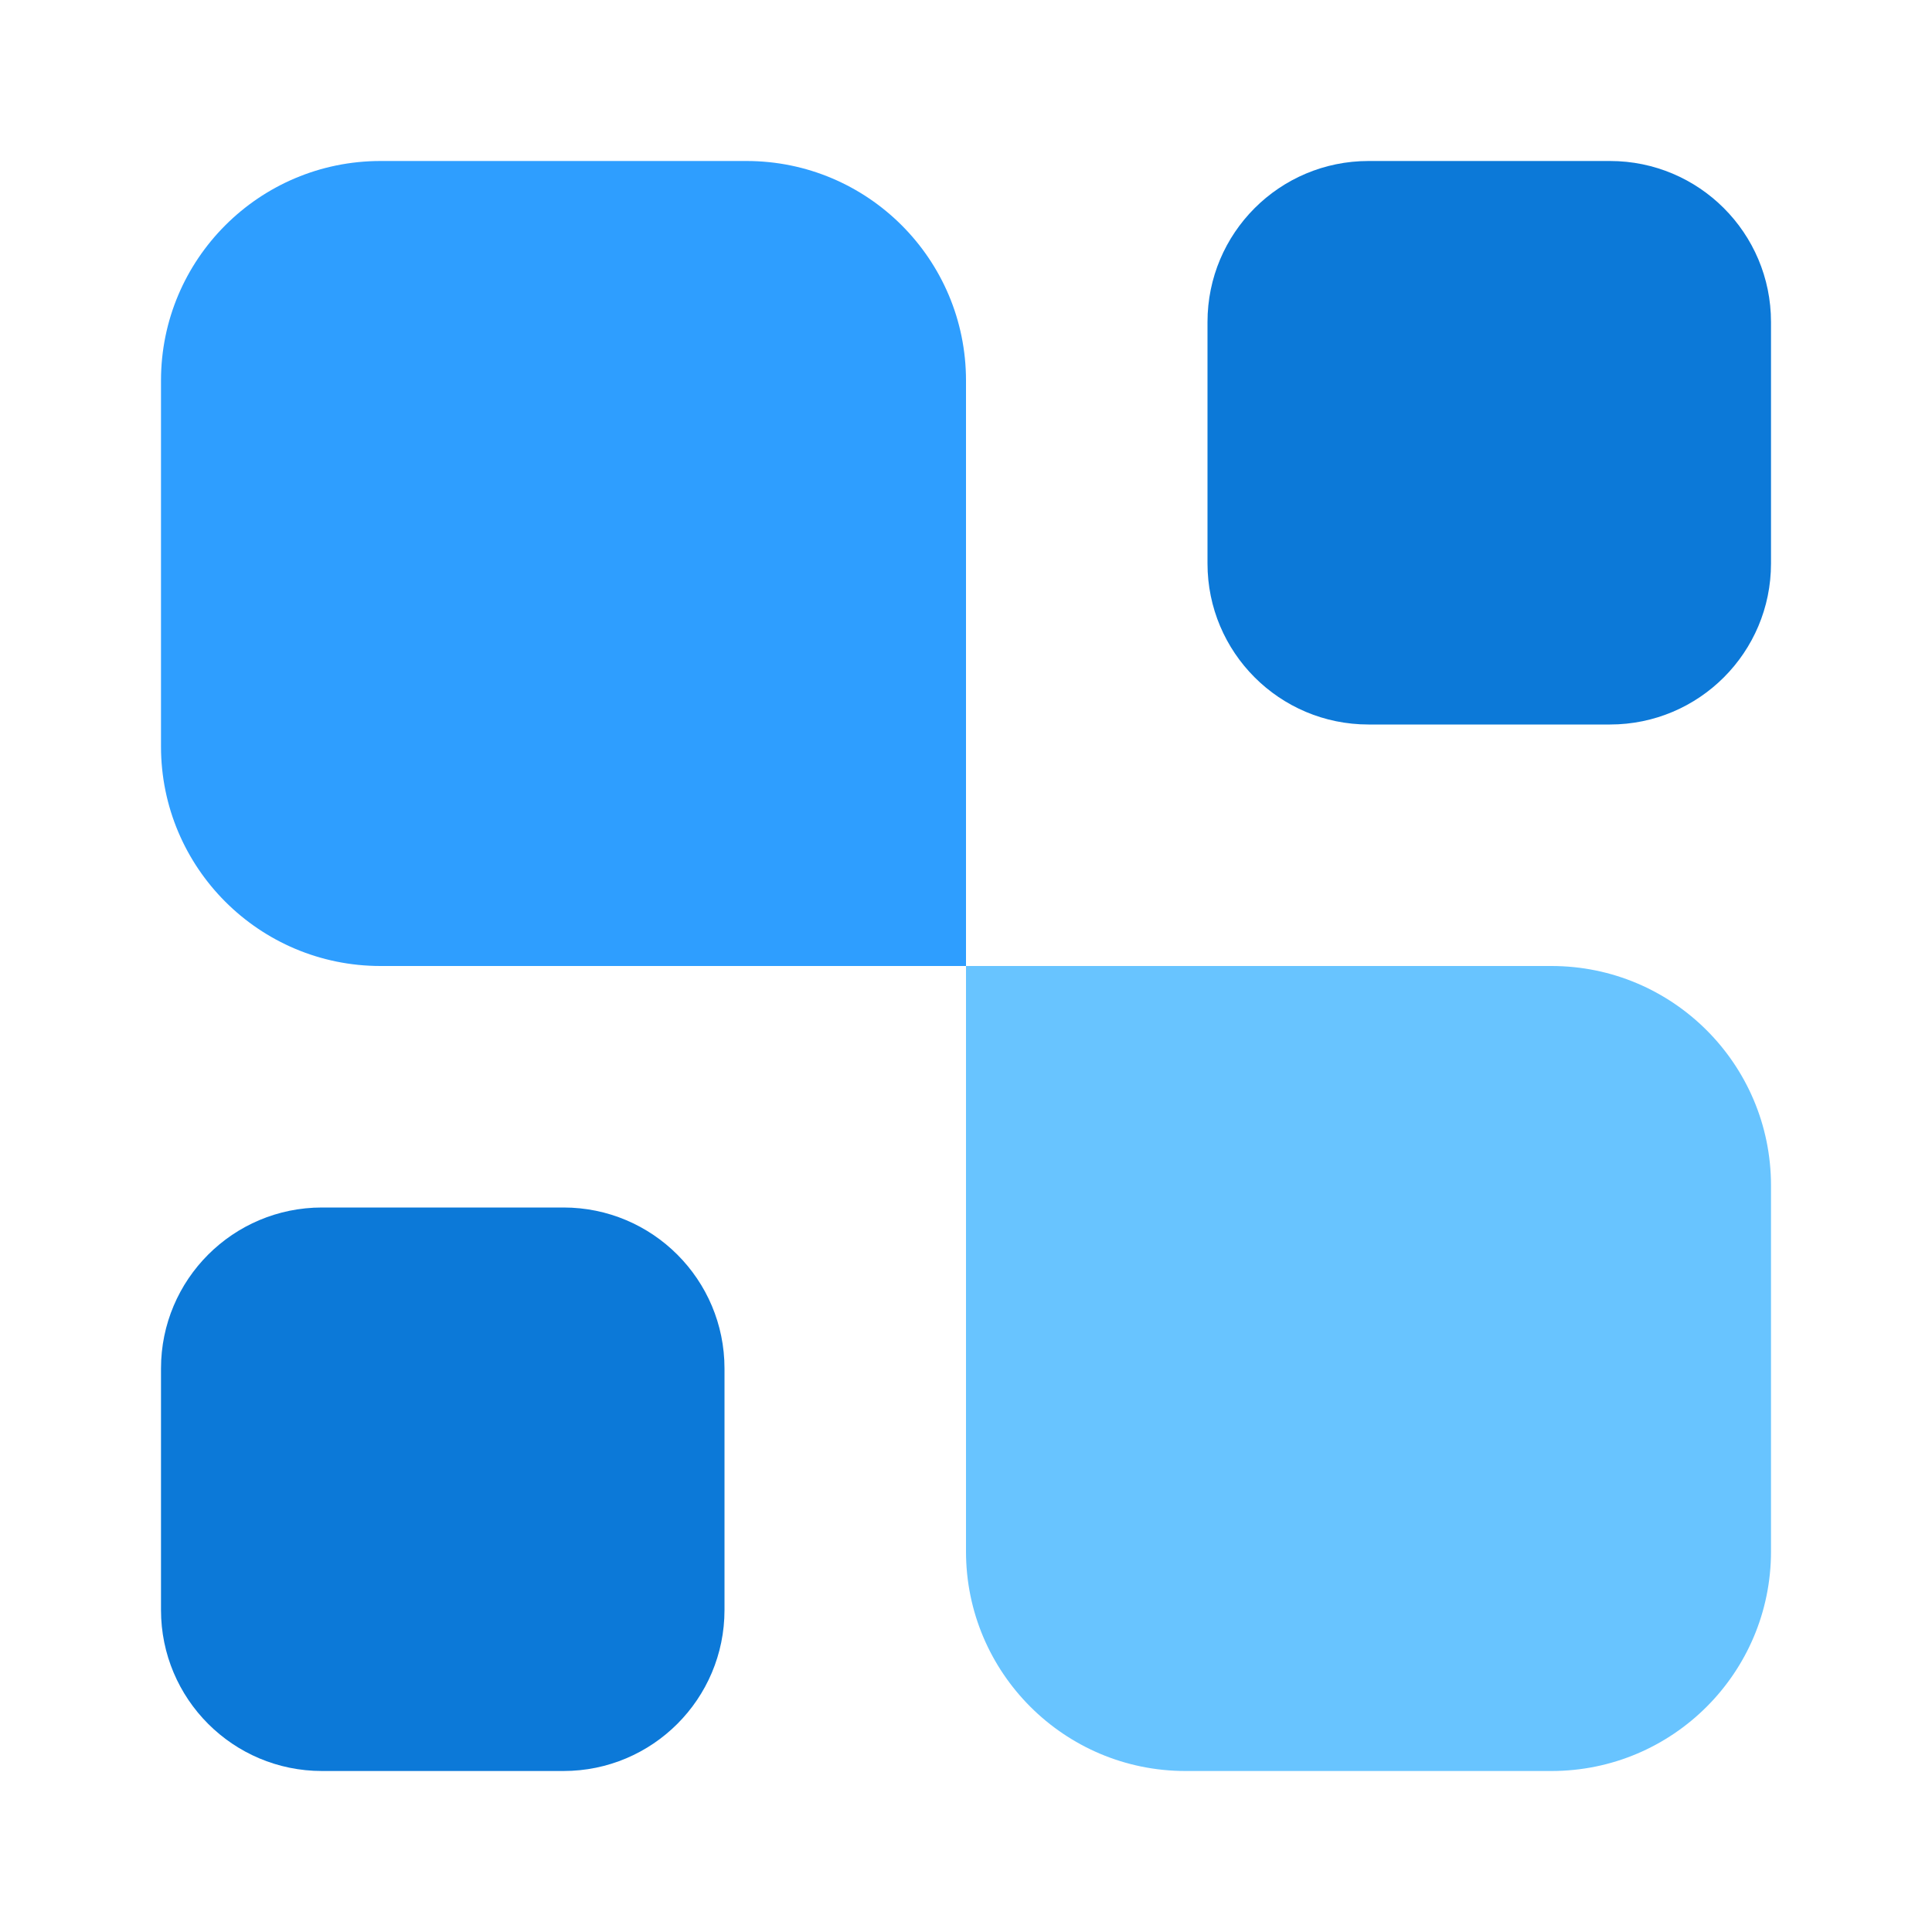
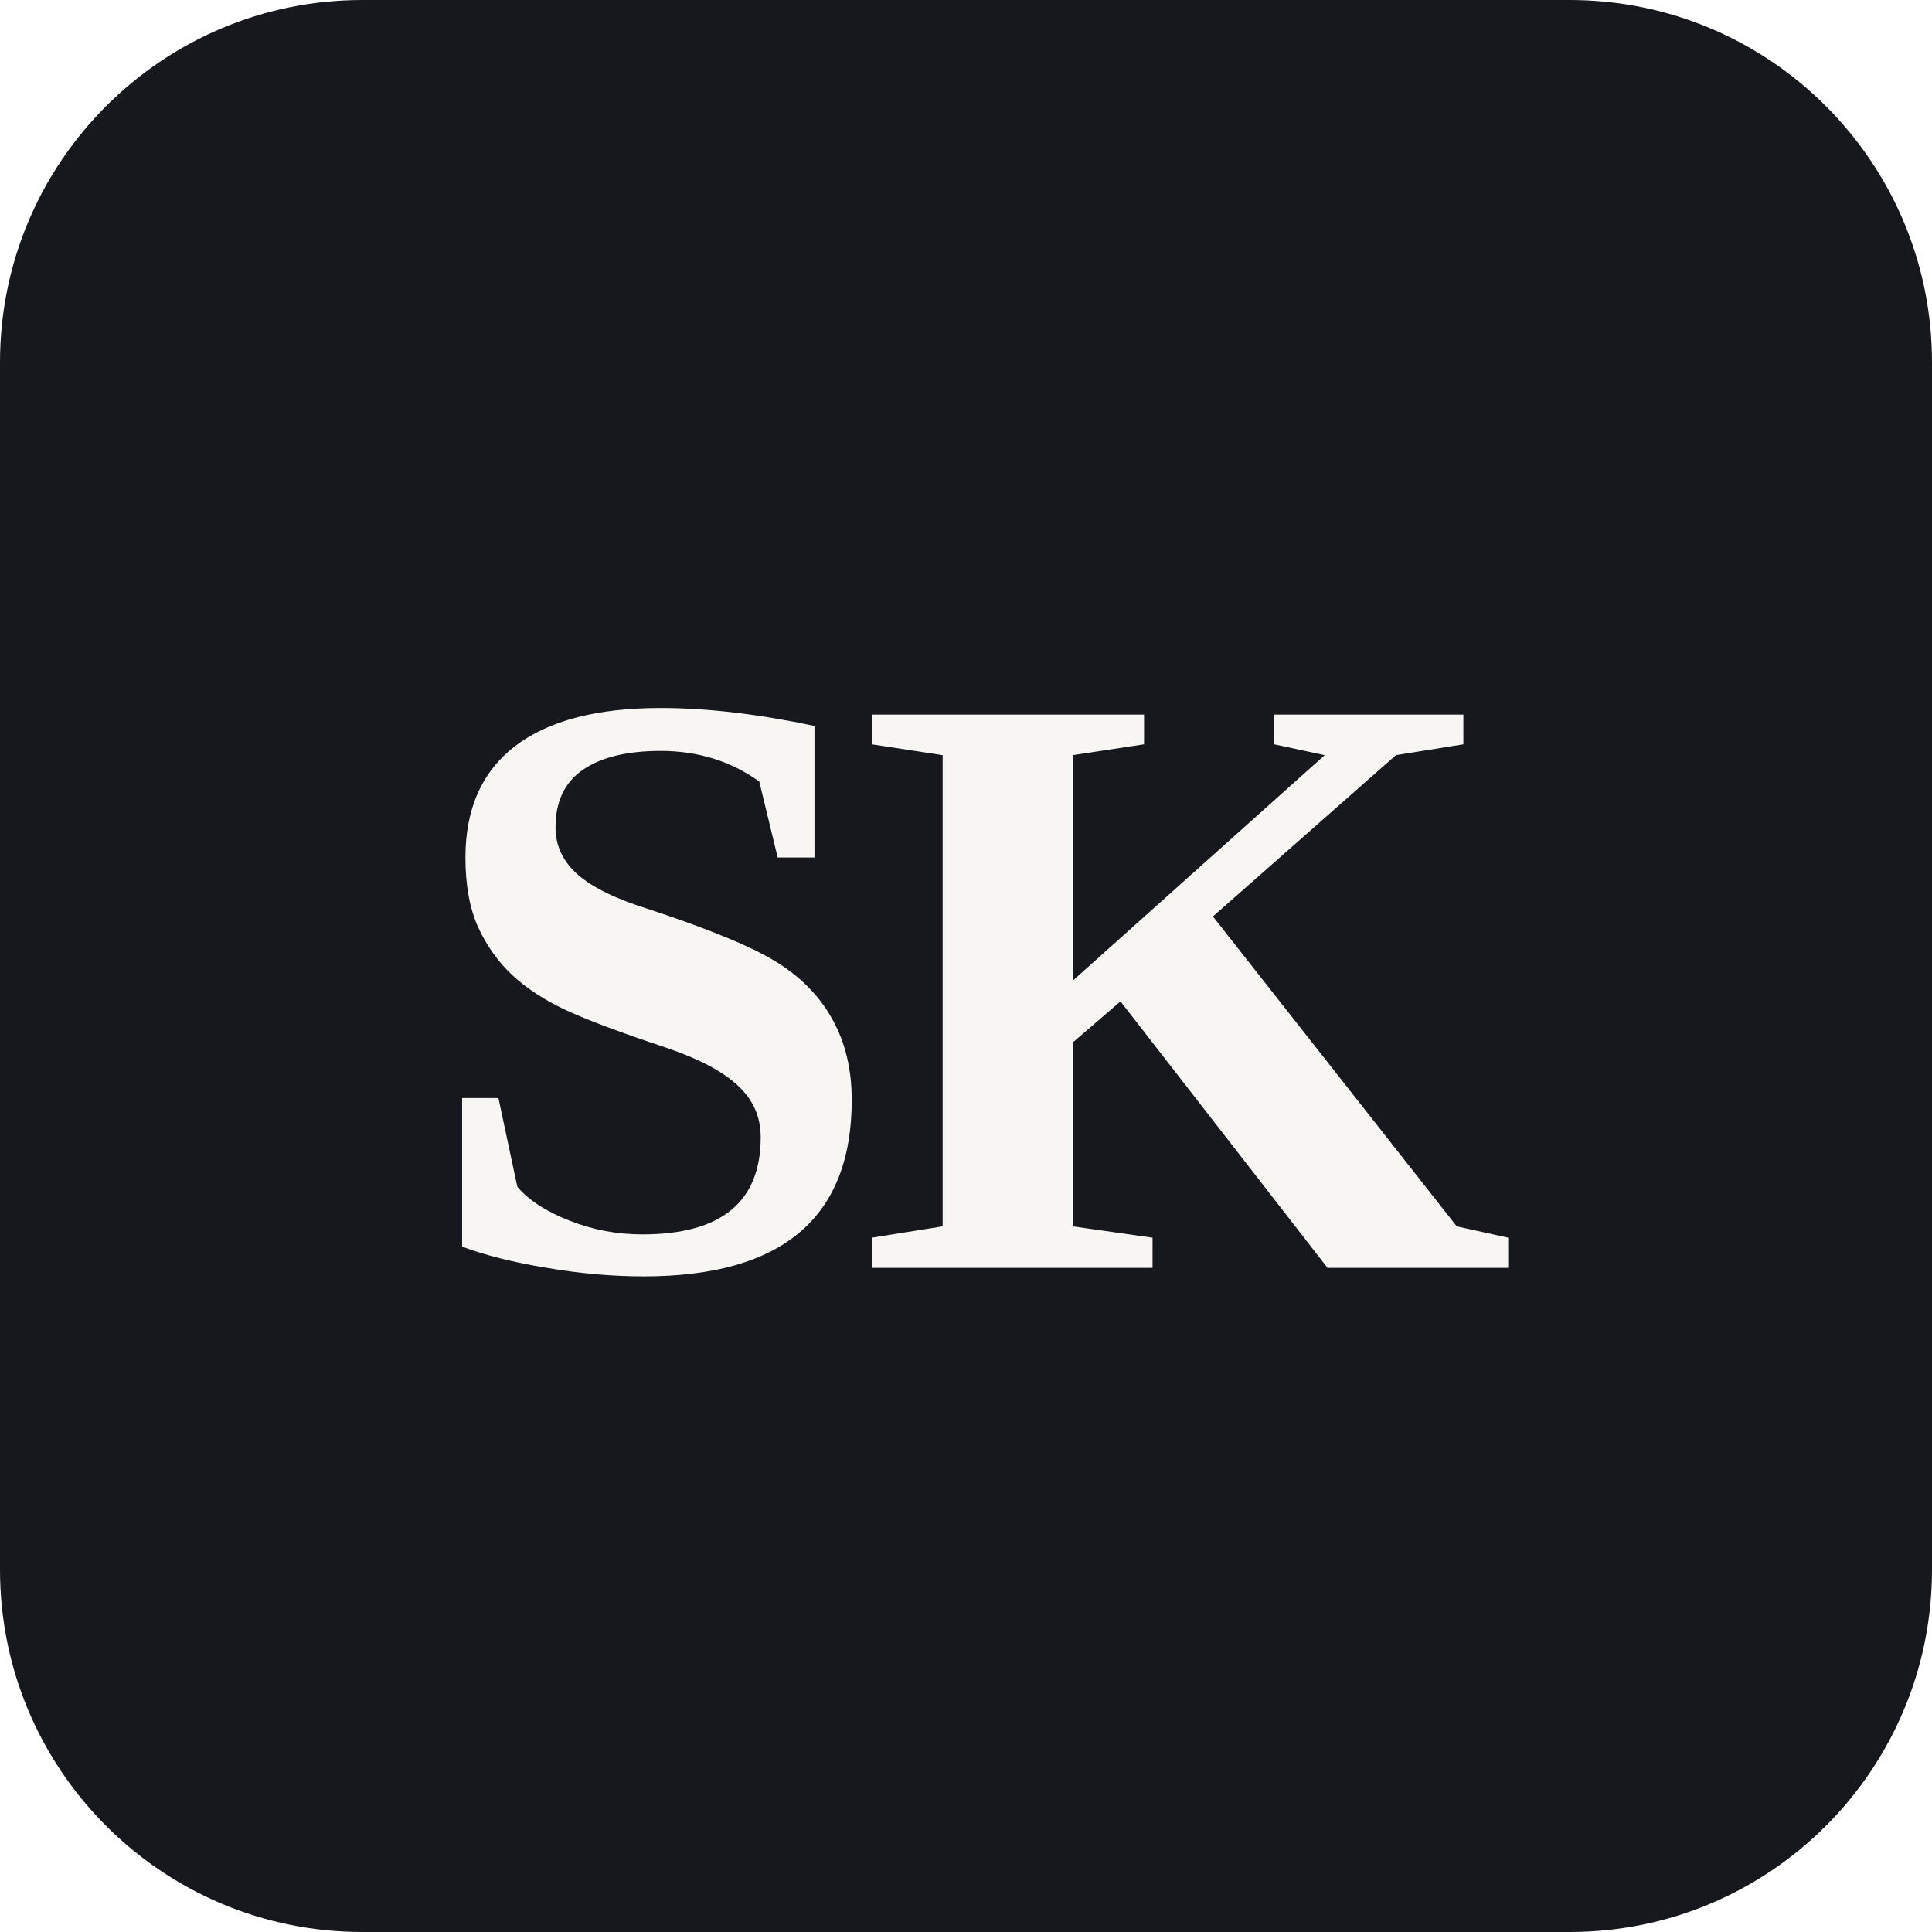
- <svg xmlns="http://www.w3.org/2000/svg" width="24" height="24" viewBox="0 0 24 24" fill="none">
-   <path d="M22 19.273C22 20.779 20.779 22 19.273 22H14.727C13.221 22 12 20.779 12 19.273V12H19.273C20.779 12 22 13.221 22 14.727V19.273Z" fill="#68C4FF" />
-   <path d="M20 2C21.105 2 22 2.895 22 4V7C22 8.105 21.105 9 20 9H17C15.895 9 15 8.105 15 7V4C15 2.895 15.895 2 17 2H20Z" fill="#0C79D8" />
-   <path d="M7 15C8.105 15 9 15.895 9 17V20C9 21.105 8.105 22 7 22H4C2.895 22 2 21.105 2 20V17C2 15.895 2.895 15 4 15H7Z" fill="#0C79D8" />
-   <path d="M12 12H4.727C3.221 12 2 10.779 2 9.273V4.727C2 3.221 3.221 2 4.727 2H9.273C10.779 2 12 3.221 12 4.727V12Z" fill="#2E9EFF" />
+ <svg xmlns="http://www.w3.org/2000/svg" viewBox="0 0 64 64">
+   <rect width="64" height="64" rx="12" fill="#16181d" />
+   <text x="32" y="42" font-family="Georgia, 'Times New Roman', serif" font-size="28" font-weight="600" fill="#f7f6f2" text-anchor="middle" letter-spacing="-1">SK</text>
</svg>
